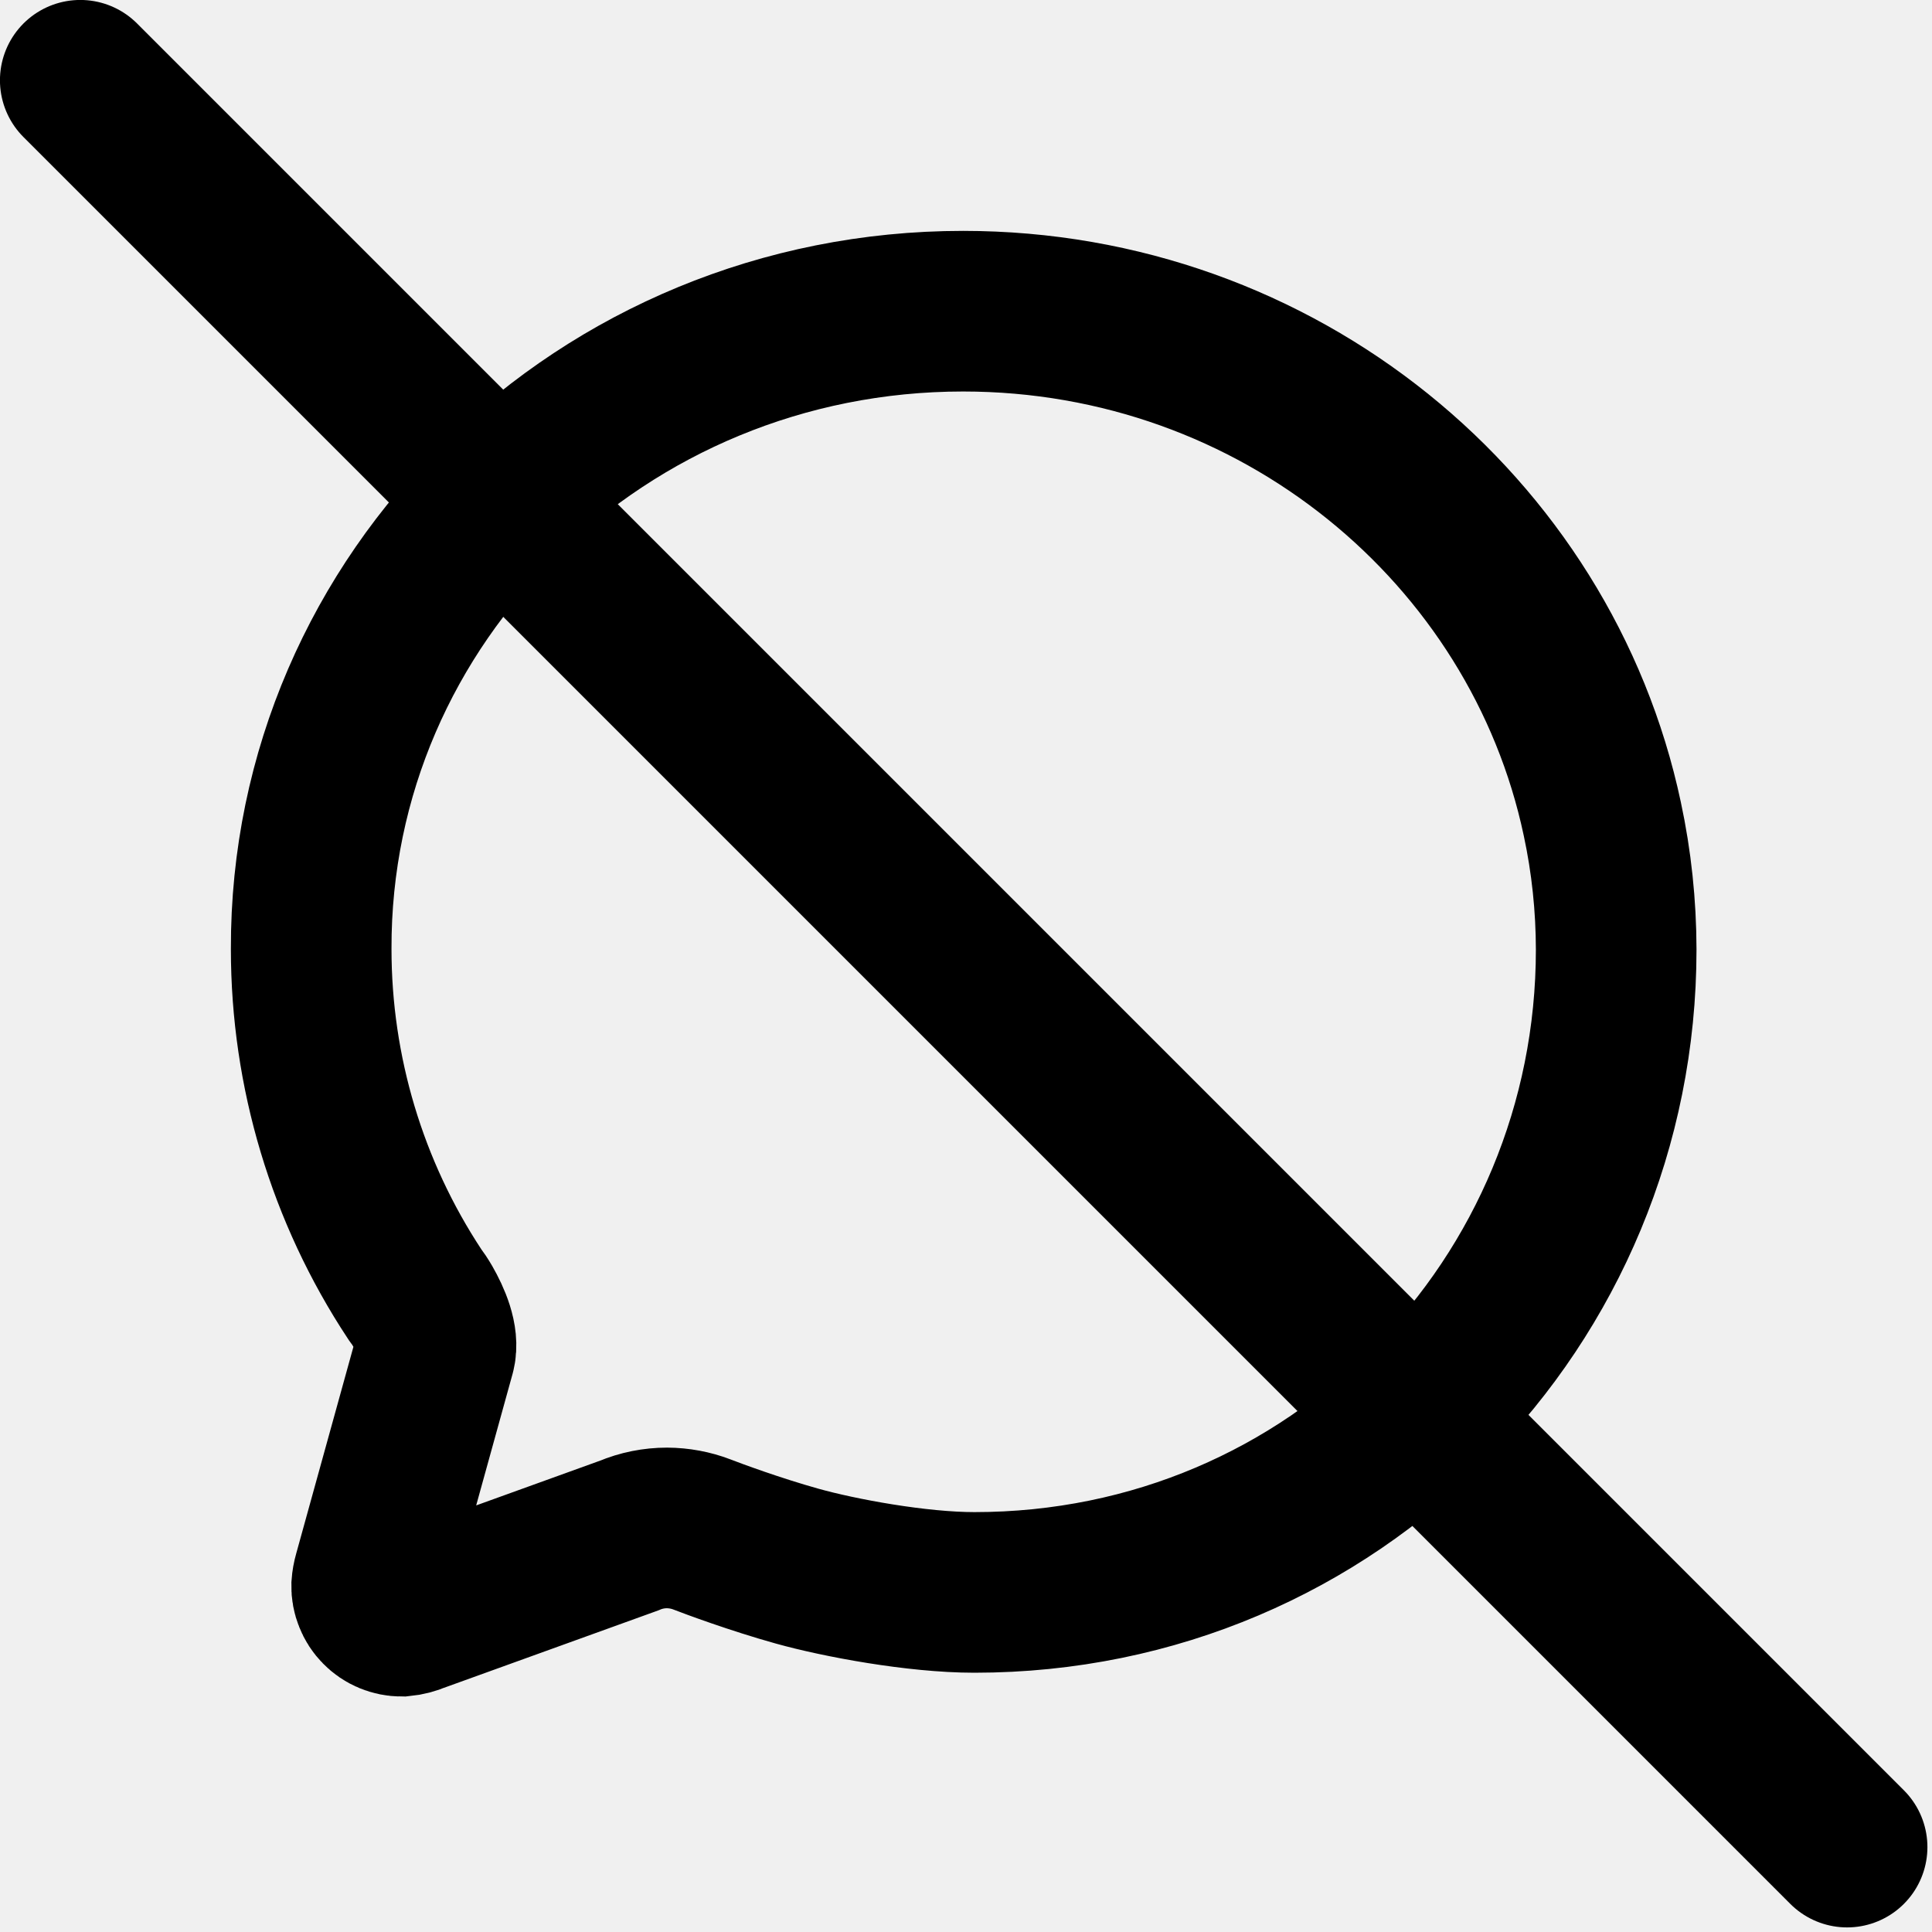
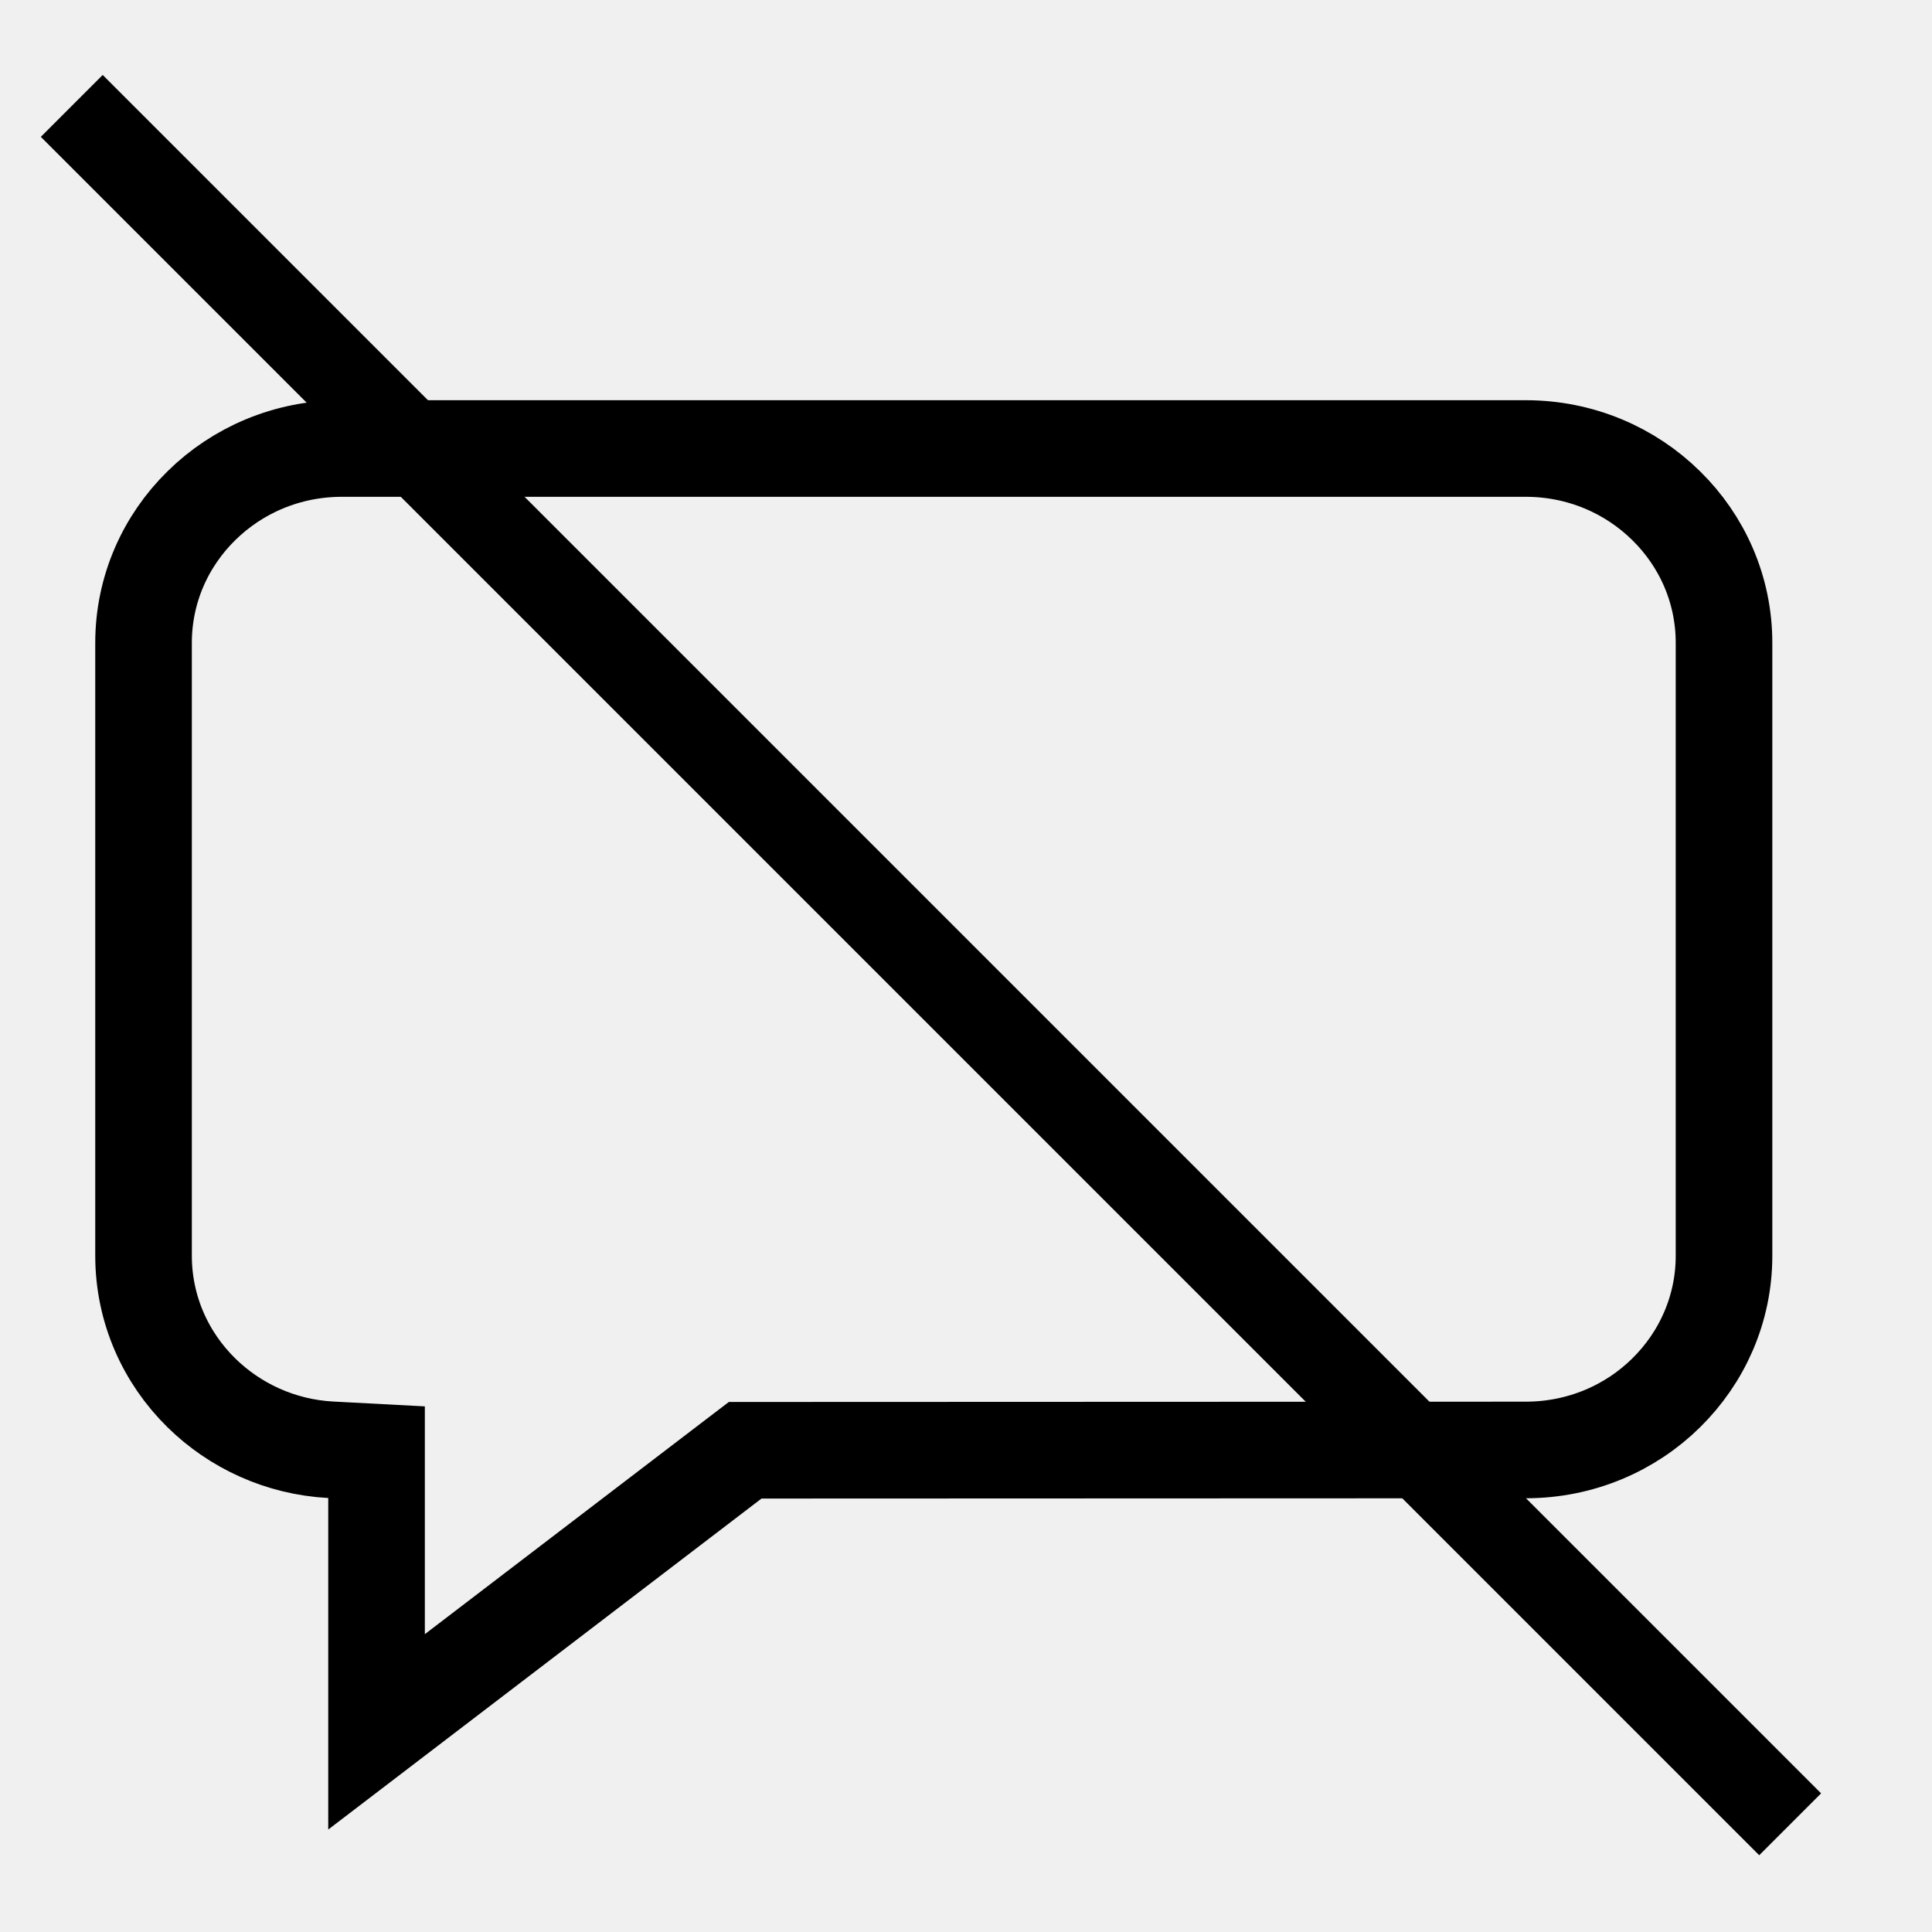
- <svg xmlns="http://www.w3.org/2000/svg" width="20" height="20" viewBox="0 0 20 20" fill="none" version="1.1" id="svg13">
-   <g clip-path="url(#clip0_311_4129)" id="g4" transform="scale(0.8313413)">
-     <path d="M 5.418,16.844 C 5.464,16.673 5.361,16.435 5.263,16.264 5.233,16.212 5.2,16.163 5.164,16.115 4.323,14.84 3.875,13.346 3.875,11.818 3.861,7.433 7.497,3.875 11.993,3.875 c 3.921,0 7.194,2.716 7.959,6.322 0.115,0.535 0.172,1.08 0.173,1.627 0,4.391 -3.496,8.005 -7.992,8.005 -0.715,0 -1.68,-0.18 -2.206,-0.327 C 9.401,19.355 8.876,19.16 8.74,19.107 8.602,19.054 8.454,19.027 8.306,19.026 8.144,19.026 7.983,19.058 7.834,19.121 L 5.184,20.078 C 5.126,20.103 5.064,20.119 5.002,20.125 4.952,20.125 4.903,20.115 4.857,20.096 4.811,20.077 4.77,20.049 4.735,20.013 4.7,19.978 4.673,19.936 4.655,19.89 4.636,19.844 4.627,19.794 4.628,19.745 4.631,19.701 4.639,19.658 4.651,19.616 Z" stroke="#000000" stroke-width="2" stroke-miterlimit="10" stroke-linecap="round" id="path2" />
-   </g>
-   <path d="M 0.831,0.831 19.121,19.121" stroke="#000000" stroke-width="1.663" stroke-linecap="round" stroke-linejoin="round" id="path6" />
-   <defs id="defs11">
-     <clipPath id="clip0_311_4129">
-       <rect width="20" height="20" fill="#ffffff" transform="translate(2,2)" id="rect8" x="0" y="0" />
-     </clipPath>
-   </defs>
+ <svg xmlns="http://www.w3.org/2000/svg" width="20" height="20" viewBox="0 0 20 20" fill="none">
+   <path d="M3.898 17.928L7.579 15.116L7.714 15.013L7.883 15.013L15.794 15.01H15.794C16.364 15.01 16.878 14.784 17.248 14.419C17.619 14.054 17.847 13.552 17.847 13V6.654C17.847 6.101 17.619 5.599 17.248 5.235C16.878 4.87 16.364 4.643 15.795 4.643H3.539C2.969 4.643 2.455 4.87 2.085 5.235C1.714 5.599 1.486 6.101 1.486 6.654V13C1.486 13.552 1.714 14.055 2.085 14.419C2.431 14.759 2.902 14.98 3.424 15.008L3.898 15.033V15.507V17.928Z" stroke="black" />
+   <rect x="1.063" y="0.776" width="25.157" height="0.906" transform="rotate(45 1.06311 0.776222)" fill="black" />
</svg>
